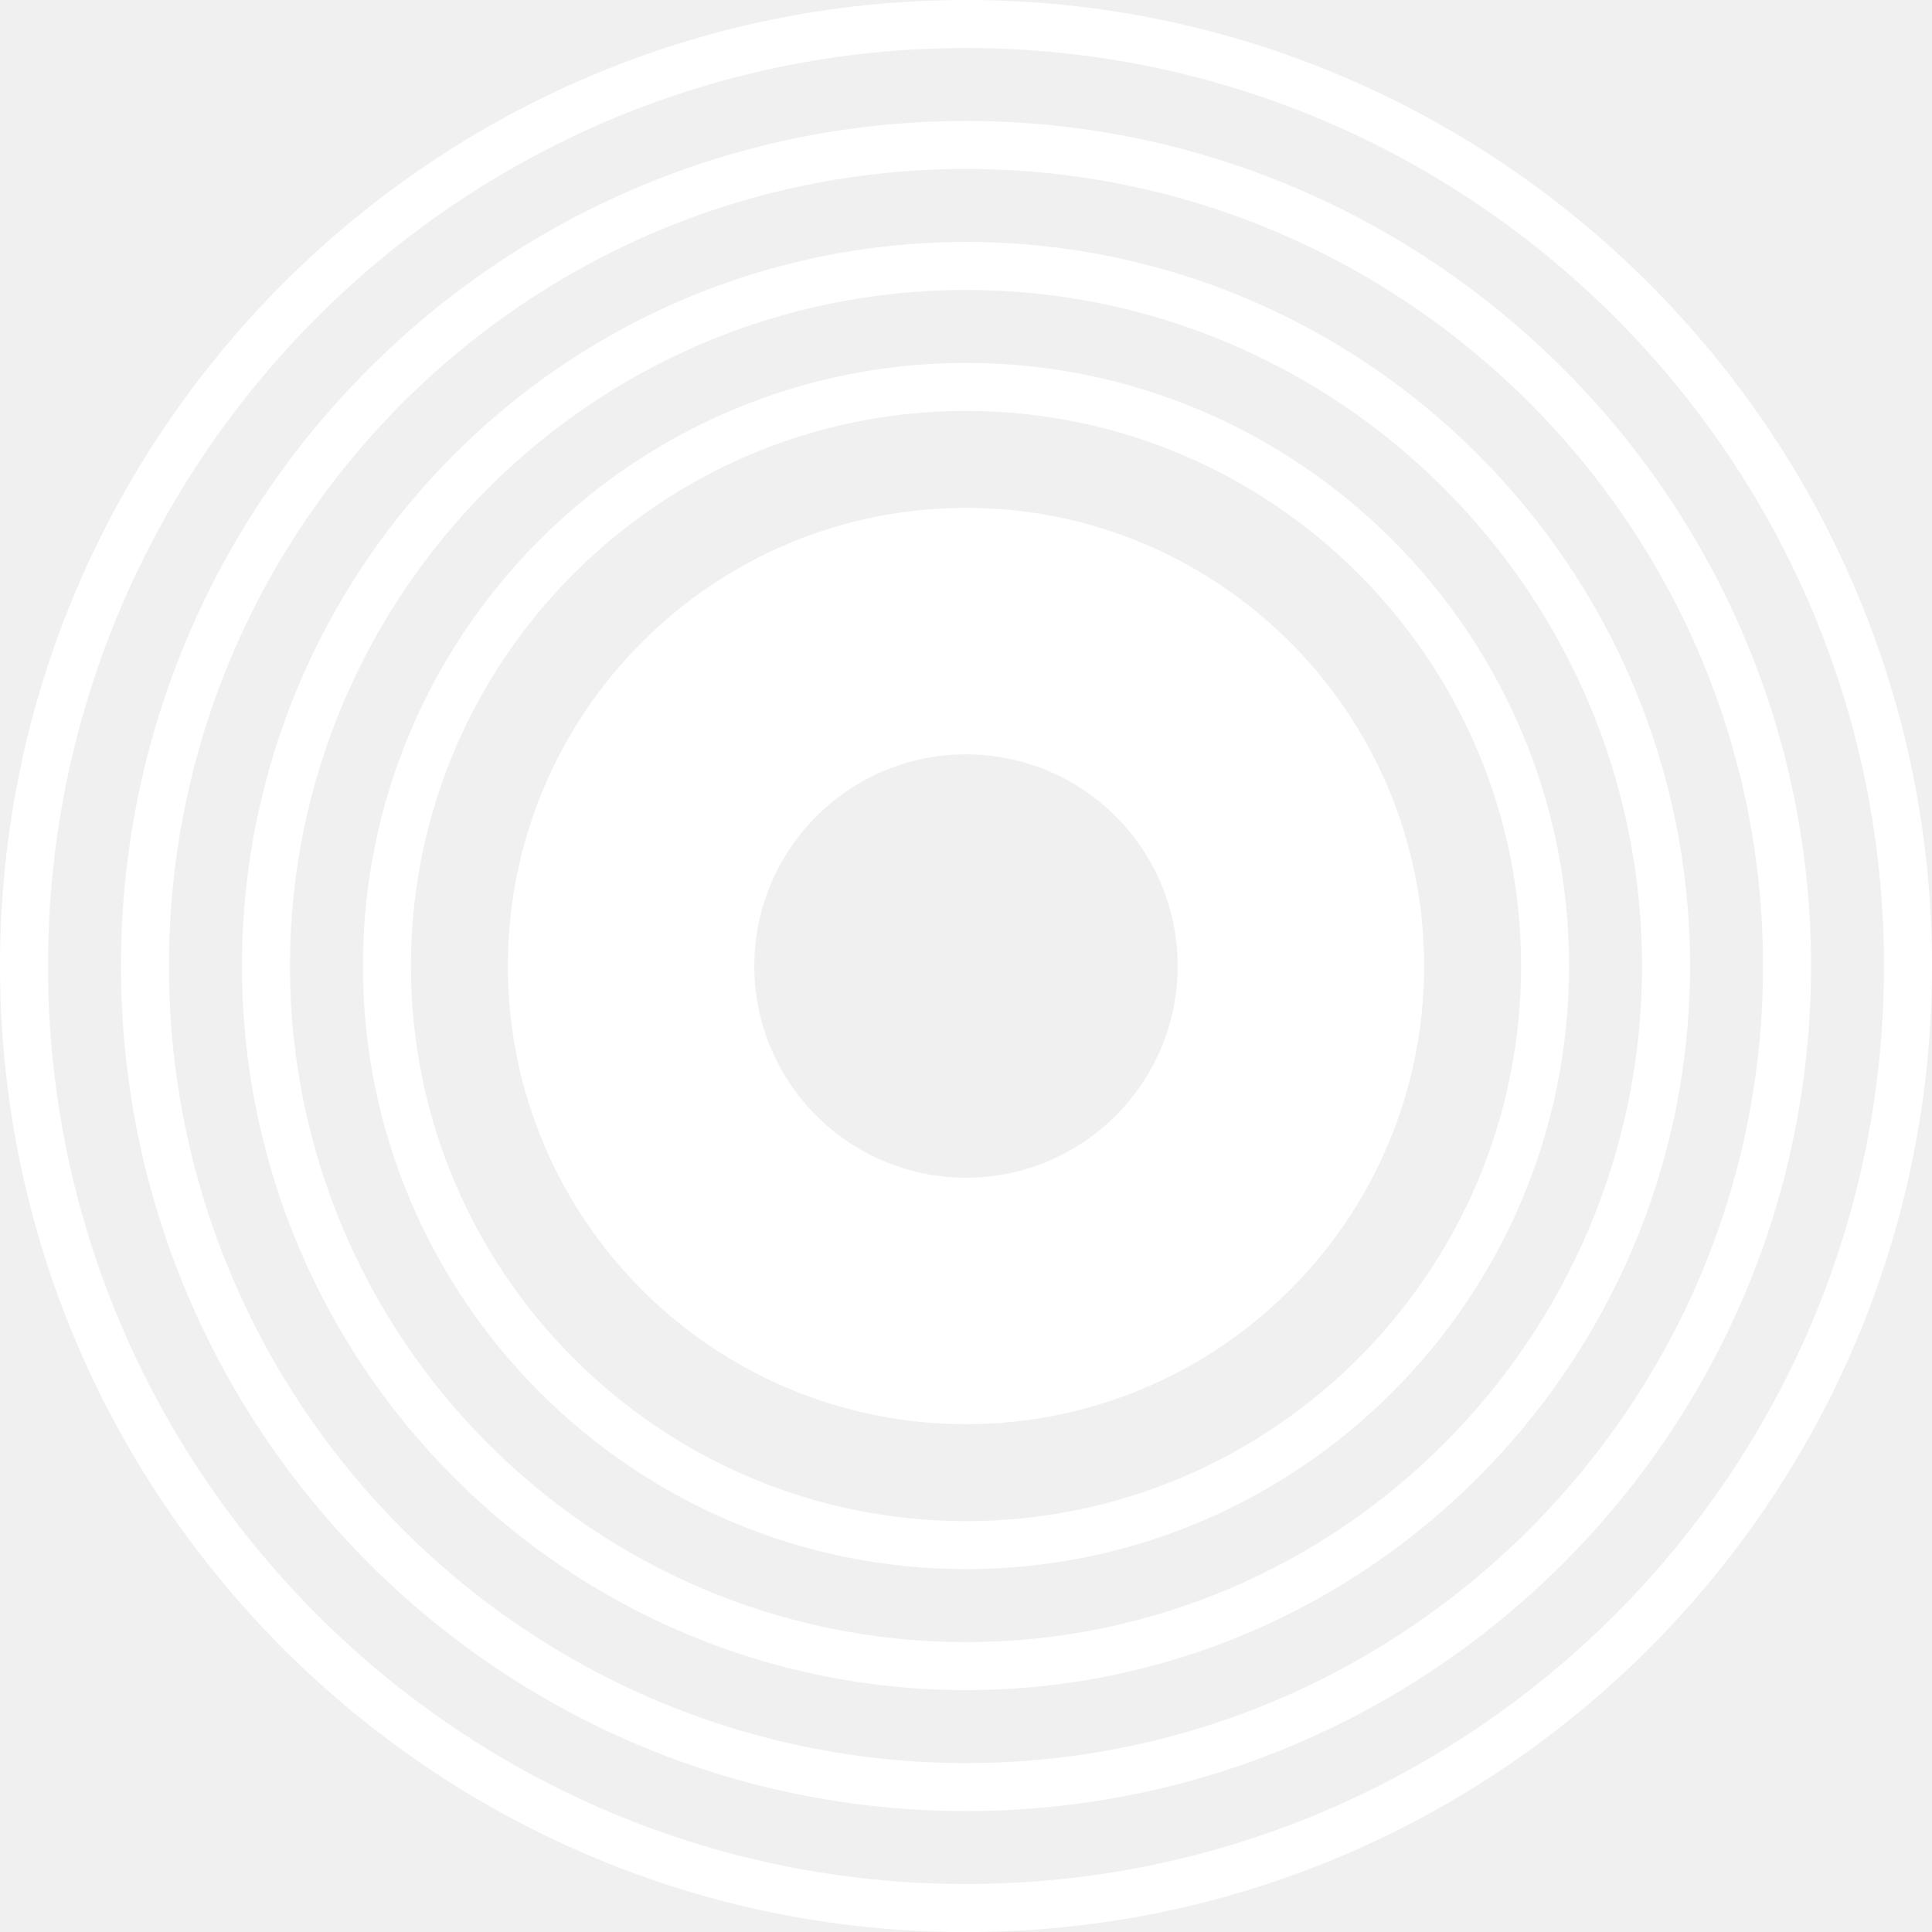
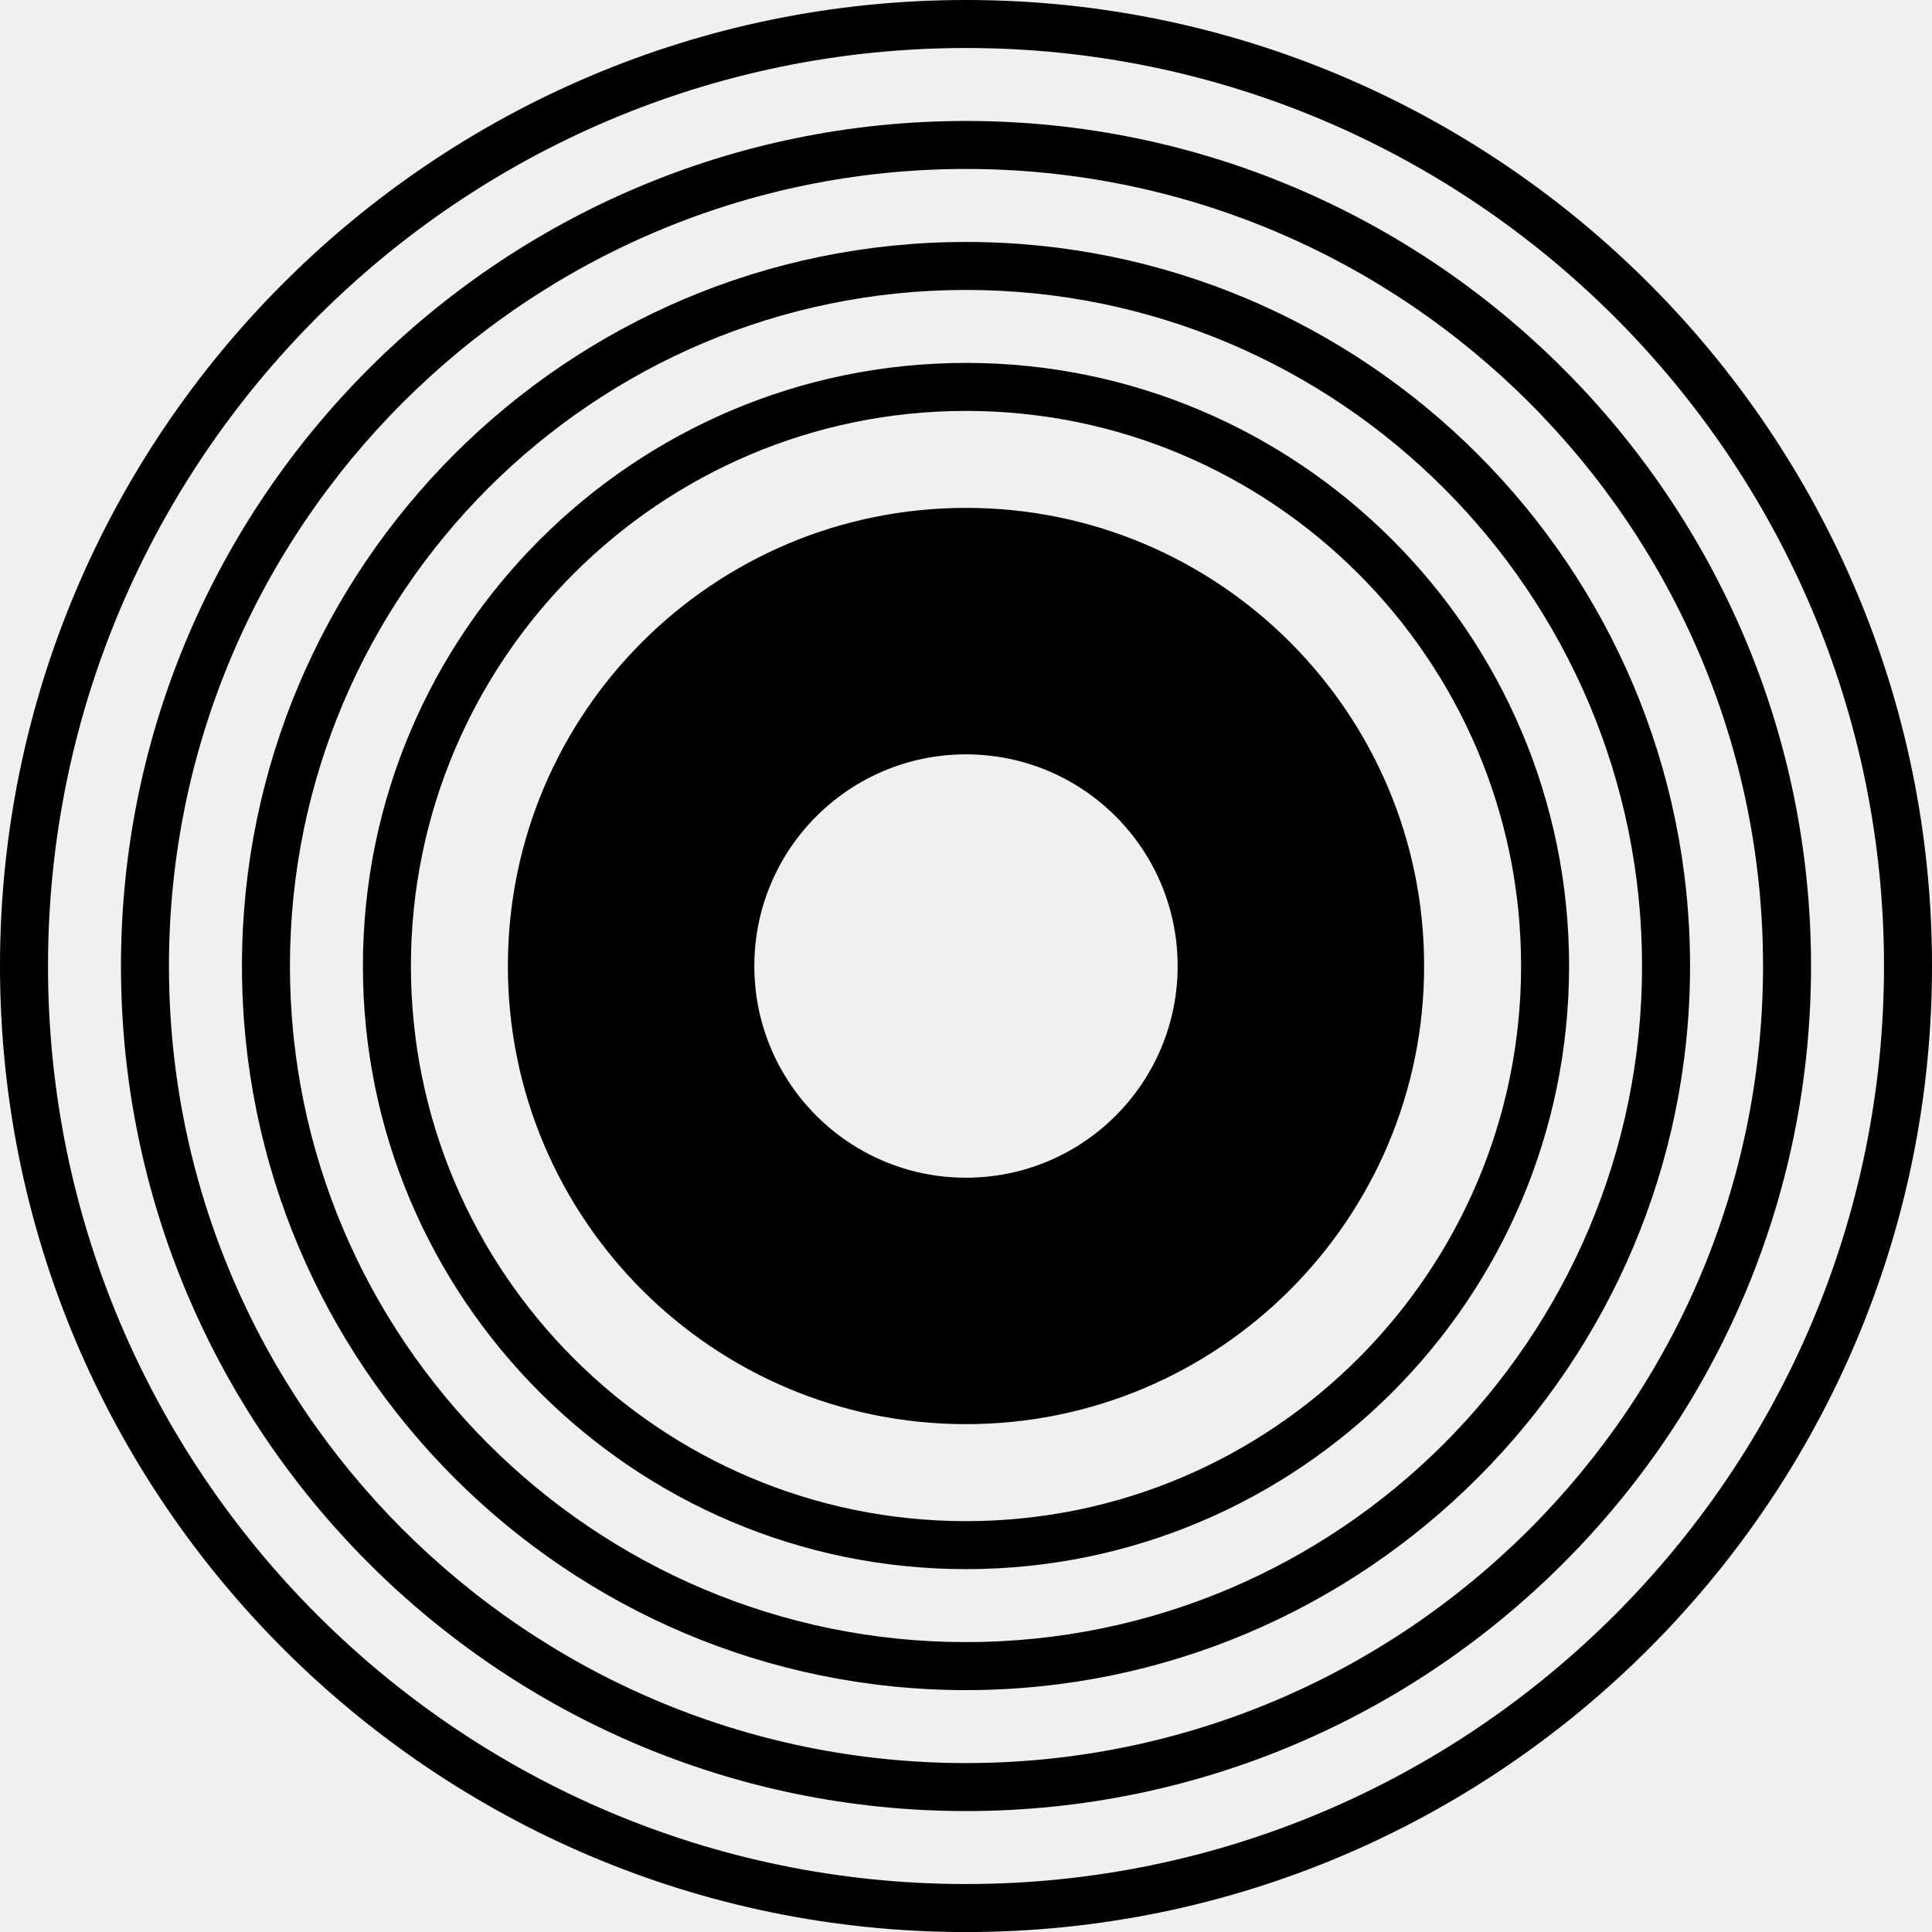
- <svg xmlns="http://www.w3.org/2000/svg" version="1.1" id="Layer_2" x="0px" y="0px" viewBox="0 0 64 64" enable-background="new 0 0 64 64" xml:space="preserve">
+ <svg xmlns="http://www.w3.org/2000/svg" version="1.1" id="Layer_2" x="0px" y="0px" width="144px" height="144px" viewBox="0 0 144 144" enable-background="new 0 0 144 144" xml:space="preserve">
  <g>
    <g>
      <g>
-         <path fill="#FFFFFF" d="M32,59.994c-15.435,0-27.993-12.558-27.993-27.994S16.565,4.007,32,4.007s27.993,12.558,27.993,27.994     S47.435,59.994,32,59.994z M32,5.597c-14.558,0-26.403,11.845-26.403,26.403S17.441,58.404,32,58.404S58.403,46.56,58.403,32.001     S46.559,5.597,32,5.597z" />
+         <path d="M72,134.986C37.271,134.986,9.016,106.73,9.016,72C9.016,37.269,37.271,9.016,72,9.016     c34.729,0,62.984,28.256,62.984,62.987C134.984,106.734,106.729,134.986,72,134.986z M72,12.593     c-32.755,0-59.407,26.651-59.407,59.407S39.242,131.409,72,131.409s59.406-26.649,59.406-59.407     C131.406,39.245,104.758,12.593,72,12.593z" />
      </g>
      <g>
-         <path fill="#FFFFFF" d="M32,55.987c-13.226,0-23.985-10.76-23.985-23.986S18.774,8.015,32,8.015     c13.226,0,23.985,10.76,23.985,23.986S45.226,55.987,32,55.987z M32,9.605c-12.349,0-22.395,10.047-22.395,22.396     S19.651,54.397,32,54.397S54.395,44.35,54.395,32.001S44.349,9.605,32,9.605z" />
+         <path d="M72,125.971c-29.758,0-53.966-24.21-53.966-53.968c0-29.759,24.208-53.969,53.966-53.969s53.967,24.21,53.967,53.969     C125.967,101.761,101.758,125.971,72,125.971z M72,21.611c-27.785,0-50.389,22.605-50.389,50.391     c0,27.785,22.604,50.391,50.389,50.391s50.389-22.605,50.389-50.391S99.785,21.611,72,21.611z" />
      </g>
      <g>
-         <path fill="#FFFFFF" d="M32,51.98c-11.016,0-19.978-8.962-19.978-19.979S20.984,12.022,32,12.022s19.978,8.962,19.978,19.979     S43.017,51.98,32,51.98z M32,13.612c-10.139,0-18.388,8.249-18.388,18.389S21.861,50.39,32,50.39s18.388-8.249,18.388-18.389     S42.139,13.612,32,13.612z" />
+         <path d="M72,116.955c-24.786,0-44.951-20.164-44.951-44.953S47.214,27.049,72,27.049s44.951,20.165,44.951,44.953     S96.788,116.955,72,116.955z M72,30.627c-22.812,0-41.373,18.561-41.373,41.375c0,22.814,18.561,41.375,41.373,41.375     c22.812,0,41.373-18.561,41.373-41.375C113.373,49.187,94.812,30.627,72,30.627z" />
      </g>
      <g>
-         <path fill="#FFFFFF" d="M32,64.002c-17.645,0-32-14.356-32-32.001S14.355,0,32,0s32,14.356,32,32.001S49.645,64.002,32,64.002z      M32,1.59c-16.768,0-30.41,13.642-30.41,30.411S15.232,62.411,32,62.411c16.768,0,30.41-13.642,30.41-30.411S48.768,1.59,32,1.59     z" />
+         <path d="M72,144.004c-39.701,0-72-32.301-72-72.001C0,32.301,32.299,0,72,0s72,32.301,72,72.002S111.701,144.004,72,144.004z      M72,3.578c-37.728,0-68.422,30.694-68.422,68.425c0,37.729,30.694,68.422,68.422,68.422c37.729,0,68.422-30.694,68.422-68.425     C140.422,34.269,109.729,3.578,72,3.578z" />
      </g>
    </g>
    <g>
-       <path fill="#FFFFFF" d="M32,16.824c-8.382,0-15.176,6.796-15.176,15.177S23.618,47.177,32,47.177    c8.381,0,15.176-6.796,15.176-15.177S40.381,16.824,32,16.824z M32,39.013c-3.873,0-7.012-3.14-7.012-7.012    s3.139-7.012,7.012-7.012s7.011,3.14,7.011,7.012S35.873,39.013,32,39.013z" />
+       <path d="M72,37.854c-18.859,0-34.146,15.291-34.146,34.148c0,18.857,15.287,34.146,34.146,34.146    c18.857,0,34.146-15.291,34.146-34.148C106.146,53.143,90.857,37.854,72,37.854z M72,87.779c-8.714,0-15.777-7.064-15.777-15.777    S63.286,56.225,72,56.225c8.715,0,15.775,7.065,15.775,15.777S80.715,87.779,72,87.779z" />
    </g>
  </g>
</svg>
